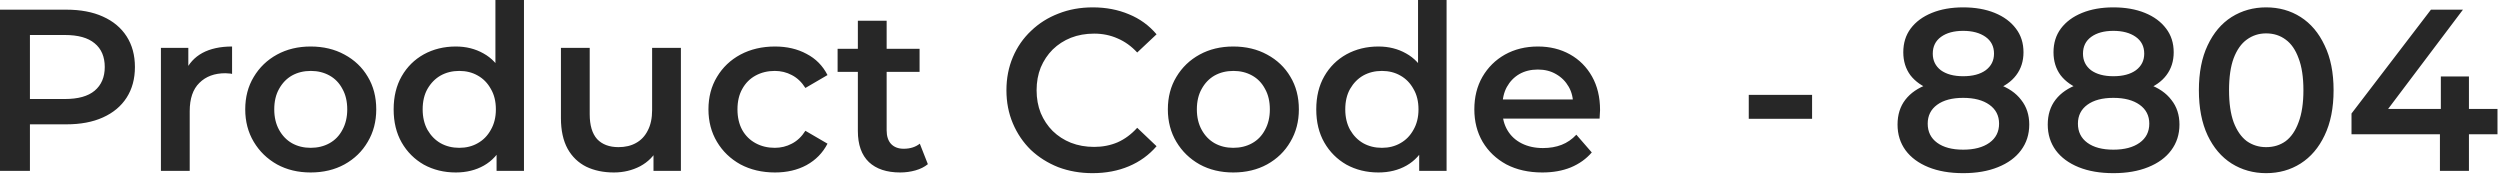
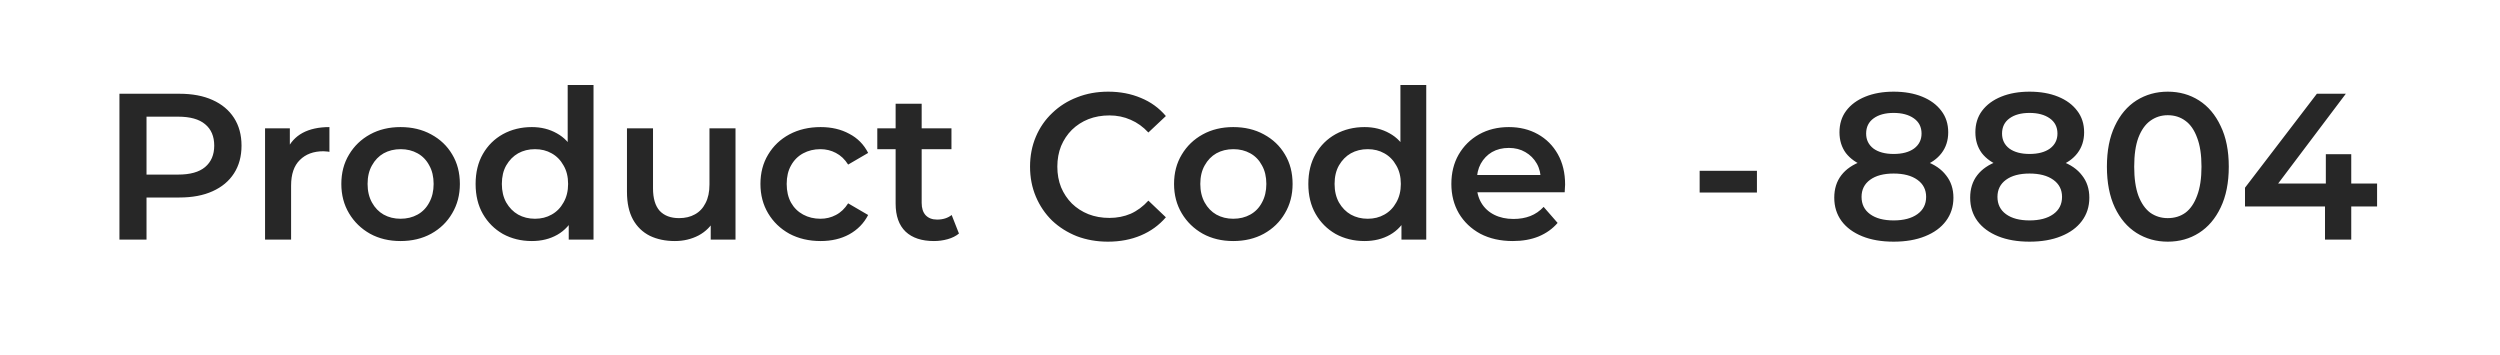
- <svg xmlns="http://www.w3.org/2000/svg" width="234" height="17" viewBox="0 0 234 17" fill="none">
-   <path d="M-0.001 15.992L-0.001 0.905H6.206C7.542 0.905 8.684 1.121 9.633 1.552C10.595 1.983 11.335 2.601 11.853 3.405C12.37 4.21 12.629 5.165 12.629 6.272C12.629 7.378 12.37 8.333 11.853 9.138C11.335 9.943 10.595 10.56 9.633 10.992C8.684 11.423 7.542 11.638 6.206 11.638H1.551L2.801 10.323V15.992H-0.001ZM2.801 10.625L1.551 9.267H6.077C7.312 9.267 8.239 9.009 8.857 8.492C9.489 7.96 9.805 7.22 9.805 6.272C9.805 5.309 9.489 4.569 8.857 4.052C8.239 3.534 7.312 3.276 6.077 3.276H1.551L2.801 1.896V10.625ZM15.062 15.992V4.483H17.627V7.651L17.326 6.724C17.67 5.948 18.209 5.359 18.942 4.957C19.689 4.555 20.616 4.353 21.722 4.353V6.918C21.607 6.889 21.5 6.875 21.399 6.875C21.298 6.861 21.198 6.854 21.097 6.854C20.077 6.854 19.265 7.155 18.662 7.759C18.058 8.348 17.757 9.231 17.757 10.41V15.992H15.062ZM29.075 16.143C27.897 16.143 26.848 15.891 25.928 15.388C25.009 14.871 24.283 14.167 23.752 13.276C23.22 12.385 22.954 11.372 22.954 10.237C22.954 9.088 23.22 8.075 23.752 7.198C24.283 6.308 25.009 5.611 25.928 5.108C26.848 4.605 27.897 4.353 29.075 4.353C30.267 4.353 31.323 4.605 32.243 5.108C33.177 5.611 33.903 6.3 34.42 7.177C34.952 8.053 35.217 9.073 35.217 10.237C35.217 11.372 34.952 12.385 34.42 13.276C33.903 14.167 33.177 14.871 32.243 15.388C31.323 15.891 30.267 16.143 29.075 16.143ZM29.075 13.836C29.736 13.836 30.325 13.693 30.842 13.405C31.359 13.118 31.762 12.701 32.049 12.155C32.351 11.609 32.502 10.97 32.502 10.237C32.502 9.49 32.351 8.851 32.049 8.319C31.762 7.773 31.359 7.356 30.842 7.069C30.325 6.782 29.743 6.638 29.096 6.638C28.436 6.638 27.846 6.782 27.329 7.069C26.826 7.356 26.424 7.773 26.122 8.319C25.82 8.851 25.67 9.49 25.67 10.237C25.67 10.97 25.82 11.609 26.122 12.155C26.424 12.701 26.826 13.118 27.329 13.405C27.846 13.693 28.428 13.836 29.075 13.836ZM42.664 16.143C41.558 16.143 40.559 15.898 39.669 15.41C38.792 14.907 38.102 14.217 37.599 13.341C37.097 12.464 36.845 11.43 36.845 10.237C36.845 9.045 37.097 8.01 37.599 7.134C38.102 6.257 38.792 5.575 39.669 5.086C40.559 4.598 41.558 4.353 42.664 4.353C43.627 4.353 44.489 4.569 45.251 5C46.012 5.417 46.615 6.056 47.061 6.918C47.506 7.78 47.729 8.887 47.729 10.237C47.729 11.573 47.514 12.68 47.083 13.556C46.651 14.418 46.055 15.065 45.294 15.496C44.532 15.927 43.656 16.143 42.664 16.143ZM42.988 13.836C43.634 13.836 44.209 13.693 44.712 13.405C45.229 13.118 45.639 12.701 45.94 12.155C46.256 11.609 46.414 10.97 46.414 10.237C46.414 9.49 46.256 8.851 45.94 8.319C45.639 7.773 45.229 7.356 44.712 7.069C44.209 6.782 43.634 6.638 42.988 6.638C42.341 6.638 41.759 6.782 41.242 7.069C40.739 7.356 40.329 7.773 40.013 8.319C39.712 8.851 39.561 9.49 39.561 10.237C39.561 10.97 39.712 11.609 40.013 12.155C40.329 12.701 40.739 13.118 41.242 13.405C41.759 13.693 42.341 13.836 42.988 13.836ZM46.479 15.992V13.276L46.587 10.216L46.371 7.155V-0H49.044V15.992H46.479ZM57.46 16.143C56.483 16.143 55.621 15.963 54.874 15.604C54.127 15.23 53.545 14.67 53.128 13.923C52.712 13.161 52.503 12.206 52.503 11.056V4.483H55.197V10.69C55.197 11.724 55.427 12.5 55.887 13.018C56.361 13.52 57.029 13.772 57.892 13.772C58.524 13.772 59.07 13.643 59.529 13.384C60.004 13.125 60.37 12.737 60.629 12.22C60.902 11.703 61.038 11.063 61.038 10.302V4.483H63.732V15.992H61.167V12.888L61.62 13.836C61.232 14.584 60.665 15.158 59.917 15.561C59.17 15.949 58.351 16.143 57.46 16.143ZM72.54 16.143C71.333 16.143 70.255 15.891 69.307 15.388C68.373 14.871 67.64 14.167 67.109 13.276C66.577 12.385 66.311 11.372 66.311 10.237C66.311 9.088 66.577 8.075 67.109 7.198C67.64 6.308 68.373 5.611 69.307 5.108C70.255 4.605 71.333 4.353 72.54 4.353C73.66 4.353 74.645 4.583 75.493 5.043C76.355 5.489 77.008 6.149 77.454 7.026L75.385 8.233C75.04 7.687 74.616 7.285 74.113 7.026C73.625 6.767 73.093 6.638 72.518 6.638C71.857 6.638 71.261 6.782 70.729 7.069C70.198 7.356 69.781 7.773 69.479 8.319C69.178 8.851 69.027 9.49 69.027 10.237C69.027 10.984 69.178 11.631 69.479 12.177C69.781 12.709 70.198 13.118 70.729 13.405C71.261 13.693 71.857 13.836 72.518 13.836C73.093 13.836 73.625 13.707 74.113 13.448C74.616 13.19 75.04 12.788 75.385 12.242L77.454 13.448C77.008 14.311 76.355 14.979 75.493 15.453C74.645 15.913 73.66 16.143 72.54 16.143ZM84.262 16.143C82.998 16.143 82.02 15.819 81.331 15.173C80.641 14.512 80.296 13.542 80.296 12.263V1.94H82.99V12.198C82.99 12.745 83.127 13.168 83.4 13.47C83.687 13.772 84.082 13.923 84.585 13.923C85.189 13.923 85.692 13.765 86.094 13.448L86.848 15.367C86.532 15.625 86.144 15.819 85.684 15.949C85.225 16.078 84.75 16.143 84.262 16.143ZM78.4 6.724V4.569H86.072V6.724H78.4ZM102.262 16.207C101.113 16.207 100.042 16.02 99.051 15.647C98.074 15.259 97.219 14.72 96.486 14.03C95.768 13.326 95.207 12.5 94.805 11.552C94.403 10.604 94.202 9.569 94.202 8.448C94.202 7.328 94.403 6.293 94.805 5.345C95.207 4.397 95.775 3.578 96.508 2.888C97.241 2.184 98.096 1.645 99.073 1.271C100.05 0.884 101.12 0.69 102.284 0.69C103.52 0.69 104.647 0.905 105.668 1.336C106.688 1.753 107.55 2.378 108.254 3.211L106.443 4.914C105.897 4.325 105.287 3.886 104.611 3.599C103.936 3.297 103.203 3.147 102.413 3.147C101.623 3.147 100.897 3.276 100.236 3.534C99.59 3.793 99.022 4.159 98.534 4.634C98.06 5.108 97.686 5.668 97.413 6.315C97.154 6.961 97.025 7.673 97.025 8.448C97.025 9.224 97.154 9.935 97.413 10.582C97.686 11.229 98.06 11.789 98.534 12.263C99.022 12.737 99.59 13.104 100.236 13.362C100.897 13.621 101.623 13.75 102.413 13.75C103.203 13.75 103.936 13.607 104.611 13.319C105.287 13.018 105.897 12.565 106.443 11.961L108.254 13.686C107.55 14.505 106.688 15.13 105.668 15.561C104.647 15.992 103.512 16.207 102.262 16.207ZM115.431 16.143C114.253 16.143 113.204 15.891 112.285 15.388C111.365 14.871 110.64 14.167 110.108 13.276C109.576 12.385 109.311 11.372 109.311 10.237C109.311 9.088 109.576 8.075 110.108 7.198C110.64 6.308 111.365 5.611 112.285 5.108C113.204 4.605 114.253 4.353 115.431 4.353C116.624 4.353 117.68 4.605 118.6 5.108C119.534 5.611 120.259 6.3 120.776 7.177C121.308 8.053 121.574 9.073 121.574 10.237C121.574 11.372 121.308 12.385 120.776 13.276C120.259 14.167 119.534 14.871 118.6 15.388C117.68 15.891 116.624 16.143 115.431 16.143ZM115.431 13.836C116.092 13.836 116.681 13.693 117.199 13.405C117.716 13.118 118.118 12.701 118.406 12.155C118.707 11.609 118.858 10.97 118.858 10.237C118.858 9.49 118.707 8.851 118.406 8.319C118.118 7.773 117.716 7.356 117.199 7.069C116.681 6.782 116.1 6.638 115.453 6.638C114.792 6.638 114.203 6.782 113.686 7.069C113.183 7.356 112.78 7.773 112.479 8.319C112.177 8.851 112.026 9.49 112.026 10.237C112.026 10.97 112.177 11.609 112.479 12.155C112.78 12.701 113.183 13.118 113.686 13.405C114.203 13.693 114.785 13.836 115.431 13.836ZM129.021 16.143C127.914 16.143 126.916 15.898 126.025 15.41C125.149 14.907 124.459 14.217 123.956 13.341C123.453 12.464 123.202 11.43 123.202 10.237C123.202 9.045 123.453 8.01 123.956 7.134C124.459 6.257 125.149 5.575 126.025 5.086C126.916 4.598 127.914 4.353 129.021 4.353C129.983 4.353 130.846 4.569 131.607 5C132.369 5.417 132.972 6.056 133.417 6.918C133.863 7.78 134.086 8.887 134.086 10.237C134.086 11.573 133.87 12.68 133.439 13.556C133.008 14.418 132.412 15.065 131.65 15.496C130.889 15.927 130.012 16.143 129.021 16.143ZM129.344 13.836C129.991 13.836 130.565 13.693 131.068 13.405C131.586 13.118 131.995 12.701 132.297 12.155C132.613 11.609 132.771 10.97 132.771 10.237C132.771 9.49 132.613 8.851 132.297 8.319C131.995 7.773 131.586 7.356 131.068 7.069C130.565 6.782 129.991 6.638 129.344 6.638C128.698 6.638 128.116 6.782 127.598 7.069C127.095 7.356 126.686 7.773 126.37 8.319C126.068 8.851 125.917 9.49 125.917 10.237C125.917 10.97 126.068 11.609 126.37 12.155C126.686 12.701 127.095 13.118 127.598 13.405C128.116 13.693 128.698 13.836 129.344 13.836ZM132.836 15.992V13.276L132.943 10.216L132.728 7.155V-0H135.4V15.992H132.836ZM144.356 16.143C143.077 16.143 141.956 15.891 140.994 15.388C140.045 14.871 139.305 14.167 138.774 13.276C138.256 12.385 137.998 11.372 137.998 10.237C137.998 9.088 138.249 8.075 138.752 7.198C139.269 6.308 139.973 5.611 140.864 5.108C141.77 4.605 142.797 4.353 143.946 4.353C145.067 4.353 146.066 4.598 146.942 5.086C147.819 5.575 148.508 6.264 149.011 7.155C149.514 8.046 149.765 9.095 149.765 10.302C149.765 10.417 149.758 10.546 149.744 10.69C149.744 10.834 149.737 10.97 149.722 11.099H140.132V9.31H148.3L147.244 9.871C147.258 9.21 147.122 8.628 146.834 8.125C146.547 7.622 146.152 7.227 145.649 6.94C145.16 6.652 144.593 6.509 143.946 6.509C143.285 6.509 142.703 6.652 142.201 6.94C141.712 7.227 141.324 7.629 141.037 8.147C140.764 8.65 140.627 9.246 140.627 9.935V10.367C140.627 11.056 140.785 11.667 141.101 12.198C141.417 12.73 141.863 13.14 142.438 13.427C143.012 13.714 143.673 13.858 144.42 13.858C145.067 13.858 145.649 13.757 146.166 13.556C146.683 13.355 147.143 13.039 147.546 12.608L148.99 14.268C148.472 14.871 147.819 15.338 147.028 15.668C146.252 15.985 145.362 16.143 144.356 16.143ZM163.684 11.121V8.879H169.611V11.121H163.684ZM183.752 16.207C182.502 16.207 181.417 16.02 180.498 15.647C179.578 15.273 178.867 14.749 178.364 14.073C177.861 13.384 177.61 12.579 177.61 11.66C177.61 10.74 177.854 9.964 178.342 9.332C178.831 8.7 179.535 8.219 180.455 7.888C181.374 7.558 182.473 7.392 183.752 7.392C185.031 7.392 186.13 7.558 187.05 7.888C187.983 8.219 188.695 8.707 189.183 9.354C189.686 9.986 189.938 10.755 189.938 11.66C189.938 12.579 189.679 13.384 189.162 14.073C188.659 14.749 187.94 15.273 187.006 15.647C186.087 16.02 185.002 16.207 183.752 16.207ZM183.752 14.009C184.787 14.009 185.606 13.793 186.209 13.362C186.812 12.931 187.114 12.335 187.114 11.573C187.114 10.826 186.812 10.237 186.209 9.806C185.606 9.375 184.787 9.16 183.752 9.16C182.718 9.16 181.906 9.375 181.317 9.806C180.728 10.237 180.433 10.826 180.433 11.573C180.433 12.335 180.728 12.931 181.317 13.362C181.906 13.793 182.718 14.009 183.752 14.009ZM183.752 8.858C182.588 8.858 181.59 8.707 180.756 8.405C179.923 8.089 179.276 7.637 178.817 7.047C178.371 6.444 178.148 5.726 178.148 4.892C178.148 4.03 178.378 3.29 178.838 2.672C179.312 2.04 179.973 1.552 180.821 1.207C181.669 0.862 182.646 0.69 183.752 0.69C184.873 0.69 185.857 0.862 186.705 1.207C187.552 1.552 188.213 2.04 188.688 2.672C189.162 3.29 189.399 4.03 189.399 4.892C189.399 5.726 189.169 6.444 188.709 7.047C188.264 7.637 187.617 8.089 186.769 8.405C185.922 8.707 184.916 8.858 183.752 8.858ZM183.752 7.134C184.643 7.134 185.347 6.947 185.864 6.573C186.381 6.185 186.64 5.668 186.64 5.022C186.64 4.346 186.374 3.822 185.843 3.448C185.311 3.075 184.614 2.888 183.752 2.888C182.89 2.888 182.2 3.075 181.683 3.448C181.166 3.822 180.907 4.346 180.907 5.022C180.907 5.668 181.159 6.185 181.661 6.573C182.179 6.947 182.876 7.134 183.752 7.134ZM197.812 16.207C196.562 16.207 195.477 16.02 194.557 15.647C193.638 15.273 192.926 14.749 192.423 14.073C191.921 13.384 191.669 12.579 191.669 11.66C191.669 10.74 191.913 9.964 192.402 9.332C192.89 8.7 193.594 8.219 194.514 7.888C195.434 7.558 196.533 7.392 197.812 7.392C199.09 7.392 200.19 7.558 201.109 7.888C202.043 8.219 202.754 8.707 203.243 9.354C203.746 9.986 203.997 10.755 203.997 11.66C203.997 12.579 203.738 13.384 203.221 14.073C202.718 14.749 202 15.273 201.066 15.647C200.146 16.02 199.062 16.207 197.812 16.207ZM197.812 14.009C198.846 14.009 199.665 13.793 200.269 13.362C200.872 12.931 201.174 12.335 201.174 11.573C201.174 10.826 200.872 10.237 200.269 9.806C199.665 9.375 198.846 9.16 197.812 9.16C196.777 9.16 195.965 9.375 195.376 9.806C194.787 10.237 194.493 10.826 194.493 11.573C194.493 12.335 194.787 12.931 195.376 13.362C195.965 13.793 196.777 14.009 197.812 14.009ZM197.812 8.858C196.648 8.858 195.649 8.707 194.816 8.405C193.982 8.089 193.336 7.637 192.876 7.047C192.431 6.444 192.208 5.726 192.208 4.892C192.208 4.03 192.438 3.29 192.898 2.672C193.372 2.04 194.033 1.552 194.88 1.207C195.728 0.862 196.705 0.69 197.812 0.69C198.932 0.69 199.917 0.862 200.764 1.207C201.612 1.552 202.273 2.04 202.747 2.672C203.221 3.29 203.458 4.03 203.458 4.892C203.458 5.726 203.228 6.444 202.769 7.047C202.323 7.637 201.677 8.089 200.829 8.405C199.981 8.707 198.975 8.858 197.812 8.858ZM197.812 7.134C198.702 7.134 199.406 6.947 199.924 6.573C200.441 6.185 200.7 5.668 200.7 5.022C200.7 4.346 200.434 3.822 199.902 3.448C199.371 3.075 198.674 2.888 197.812 2.888C196.949 2.888 196.26 3.075 195.743 3.448C195.225 3.822 194.967 4.346 194.967 5.022C194.967 5.668 195.218 6.185 195.721 6.573C196.238 6.947 196.935 7.134 197.812 7.134ZM212.108 16.207C210.916 16.207 209.838 15.905 208.875 15.302C207.927 14.699 207.18 13.822 206.634 12.673C206.088 11.509 205.815 10.101 205.815 8.448C205.815 6.796 206.088 5.395 206.634 4.246C207.18 3.082 207.927 2.198 208.875 1.595C209.838 0.991 210.916 0.69 212.108 0.69C213.315 0.69 214.393 0.991 215.341 1.595C216.289 2.198 217.036 3.082 217.582 4.246C218.143 5.395 218.423 6.796 218.423 8.448C218.423 10.101 218.143 11.509 217.582 12.673C217.036 13.822 216.289 14.699 215.341 15.302C214.393 15.905 213.315 16.207 212.108 16.207ZM212.108 13.772C212.812 13.772 213.423 13.585 213.94 13.211C214.457 12.823 214.86 12.234 215.147 11.444C215.449 10.654 215.6 9.655 215.6 8.448C215.6 7.227 215.449 6.229 215.147 5.453C214.86 4.662 214.457 4.08 213.94 3.707C213.423 3.319 212.812 3.125 212.108 3.125C211.433 3.125 210.829 3.319 210.298 3.707C209.781 4.08 209.371 4.662 209.069 5.453C208.782 6.229 208.638 7.227 208.638 8.448C208.638 9.655 208.782 10.654 209.069 11.444C209.371 12.234 209.781 12.823 210.298 13.211C210.829 13.585 211.433 13.772 212.108 13.772ZM220.101 12.565V10.625L227.536 0.905H230.532L223.204 10.625L221.803 10.194H233.765V12.565H220.101ZM228.377 15.992V12.565L228.463 10.194V7.155H231.093V15.992H228.377Z" fill="#272727" />
+ <svg xmlns="http://www.w3.org/2000/svg" width="240" height="34" viewBox="0 0 240 34" fill="none">
+   <path d="M11.466 23V9H17.226C18.466 9 19.526 9.2 20.406 9.6C21.299 10 21.986 10.573 22.466 11.32C22.946 12.067 23.186 12.953 23.186 13.98C23.186 15.007 22.946 15.893 22.466 16.64C21.986 17.387 21.299 17.96 20.406 18.36C19.526 18.76 18.466 18.96 17.226 18.96H12.906L14.066 17.74V23H11.466ZM14.066 18.02L12.906 16.76H17.106C18.253 16.76 19.113 16.52 19.686 16.04C20.273 15.547 20.566 14.86 20.566 13.98C20.566 13.087 20.273 12.4 19.686 11.92C19.113 11.44 18.253 11.2 17.106 11.2H12.906L14.066 9.92V18.02ZM25.445 23V12.32H27.825V15.26L27.545 14.4C27.865 13.68 28.365 13.133 29.045 12.76C29.738 12.387 30.598 12.2 31.625 12.2V14.58C31.518 14.553 31.418 14.54 31.325 14.54C31.231 14.527 31.138 14.52 31.045 14.52C30.098 14.52 29.345 14.8 28.785 15.36C28.225 15.907 27.945 16.727 27.945 17.82V23H25.445ZM38.448 23.14C37.355 23.14 36.381 22.907 35.528 22.44C34.675 21.96 34.001 21.307 33.508 20.48C33.014 19.653 32.768 18.713 32.768 17.66C32.768 16.593 33.014 15.653 33.508 14.84C34.001 14.013 34.675 13.367 35.528 12.9C36.381 12.433 37.355 12.2 38.448 12.2C39.554 12.2 40.535 12.433 41.388 12.9C42.255 13.367 42.928 14.007 43.408 14.82C43.901 15.633 44.148 16.58 44.148 17.66C44.148 18.713 43.901 19.653 43.408 20.48C42.928 21.307 42.255 21.96 41.388 22.44C40.535 22.907 39.554 23.14 38.448 23.14ZM38.448 21C39.061 21 39.608 20.867 40.088 20.6C40.568 20.333 40.941 19.947 41.208 19.44C41.488 18.933 41.628 18.34 41.628 17.66C41.628 16.967 41.488 16.373 41.208 15.88C40.941 15.373 40.568 14.987 40.088 14.72C39.608 14.453 39.068 14.32 38.468 14.32C37.855 14.32 37.308 14.453 36.828 14.72C36.361 14.987 35.988 15.373 35.708 15.88C35.428 16.373 35.288 16.967 35.288 17.66C35.288 18.34 35.428 18.933 35.708 19.44C35.988 19.947 36.361 20.333 36.828 20.6C37.308 20.867 37.848 21 38.448 21ZM51.058 23.14C50.032 23.14 49.105 22.913 48.278 22.46C47.465 21.993 46.825 21.353 46.358 20.54C45.892 19.727 45.658 18.767 45.658 17.66C45.658 16.553 45.892 15.593 46.358 14.78C46.825 13.967 47.465 13.333 48.278 12.88C49.105 12.427 50.032 12.2 51.058 12.2C51.952 12.2 52.752 12.4 53.458 12.8C54.165 13.187 54.725 13.78 55.138 14.58C55.552 15.38 55.758 16.407 55.758 17.66C55.758 18.9 55.558 19.927 55.158 20.74C54.758 21.54 54.205 22.14 53.498 22.54C52.792 22.94 51.978 23.14 51.058 23.14ZM51.358 21C51.958 21 52.492 20.867 52.958 20.6C53.438 20.333 53.818 19.947 54.098 19.44C54.392 18.933 54.538 18.34 54.538 17.66C54.538 16.967 54.392 16.373 54.098 15.88C53.818 15.373 53.438 14.987 52.958 14.72C52.492 14.453 51.958 14.32 51.358 14.32C50.758 14.32 50.218 14.453 49.738 14.72C49.272 14.987 48.892 15.373 48.598 15.88C48.318 16.373 48.178 16.967 48.178 17.66C48.178 18.34 48.318 18.933 48.598 19.44C48.892 19.947 49.272 20.333 49.738 20.6C50.218 20.867 50.758 21 51.358 21ZM54.598 23V20.48L54.698 17.64L54.498 14.8V8.16H56.978V23H54.598ZM64.789 23.14C63.882 23.14 63.082 22.973 62.389 22.64C61.696 22.293 61.156 21.773 60.769 21.08C60.382 20.373 60.189 19.487 60.189 18.42V12.32H62.689V18.08C62.689 19.04 62.902 19.76 63.329 20.24C63.769 20.707 64.389 20.94 65.189 20.94C65.776 20.94 66.282 20.82 66.709 20.58C67.149 20.34 67.489 19.98 67.729 19.5C67.982 19.02 68.109 18.427 68.109 17.72V12.32H70.609V23H68.229V20.12L68.649 21C68.289 21.693 67.762 22.227 67.069 22.6C66.376 22.96 65.616 23.14 64.789 23.14ZM78.782 23.14C77.662 23.14 76.662 22.907 75.782 22.44C74.915 21.96 74.236 21.307 73.742 20.48C73.249 19.653 73.002 18.713 73.002 17.66C73.002 16.593 73.249 15.653 73.742 14.84C74.236 14.013 74.915 13.367 75.782 12.9C76.662 12.433 77.662 12.2 78.782 12.2C79.822 12.2 80.736 12.413 81.522 12.84C82.322 13.253 82.929 13.867 83.342 14.68L81.422 15.8C81.102 15.293 80.709 14.92 80.242 14.68C79.789 14.44 79.296 14.32 78.762 14.32C78.149 14.32 77.596 14.453 77.102 14.72C76.609 14.987 76.222 15.373 75.942 15.88C75.662 16.373 75.522 16.967 75.522 17.66C75.522 18.353 75.662 18.953 75.942 19.46C76.222 19.953 76.609 20.333 77.102 20.6C77.596 20.867 78.149 21 78.762 21C79.296 21 79.789 20.88 80.242 20.64C80.709 20.4 81.102 20.027 81.422 19.52L83.342 20.64C82.929 21.44 82.322 22.06 81.522 22.5C80.736 22.927 79.822 23.14 78.782 23.14ZM89.66 23.14C88.487 23.14 87.58 22.84 86.94 22.24C86.3 21.627 85.98 20.727 85.98 19.54V9.96H88.48V19.48C88.48 19.987 88.607 20.38 88.86 20.66C89.127 20.94 89.493 21.08 89.96 21.08C90.52 21.08 90.987 20.933 91.36 20.64L92.06 22.42C91.767 22.66 91.407 22.84 90.98 22.96C90.553 23.08 90.113 23.14 89.66 23.14ZM84.22 14.32V12.32H91.34V14.32H84.22ZM106.364 23.2C105.297 23.2 104.304 23.027 103.384 22.68C102.477 22.32 101.684 21.82 101.004 21.18C100.337 20.527 99.817 19.76 99.444 18.88C99.071 18 98.884 17.04 98.884 16C98.884 14.96 99.071 14 99.444 13.12C99.817 12.24 100.344 11.48 101.024 10.84C101.704 10.187 102.497 9.687 103.404 9.34C104.311 8.98 105.304 8.8 106.384 8.8C107.531 8.8 108.577 9 109.524 9.4C110.471 9.787 111.271 10.367 111.924 11.14L110.244 12.72C109.737 12.173 109.171 11.767 108.544 11.5C107.917 11.22 107.237 11.08 106.504 11.08C105.771 11.08 105.097 11.2 104.484 11.44C103.884 11.68 103.357 12.02 102.904 12.46C102.464 12.9 102.117 13.42 101.864 14.02C101.624 14.62 101.504 15.28 101.504 16C101.504 16.72 101.624 17.38 101.864 17.98C102.117 18.58 102.464 19.1 102.904 19.54C103.357 19.98 103.884 20.32 104.484 20.56C105.097 20.8 105.771 20.92 106.504 20.92C107.237 20.92 107.917 20.787 108.544 20.52C109.171 20.24 109.737 19.82 110.244 19.26L111.924 20.86C111.271 21.62 110.471 22.2 109.524 22.6C108.577 23 107.524 23.2 106.364 23.2ZM118.389 23.14C117.296 23.14 116.323 22.907 115.469 22.44C114.616 21.96 113.943 21.307 113.449 20.48C112.956 19.653 112.709 18.713 112.709 17.66C112.709 16.593 112.956 15.653 113.449 14.84C113.943 14.013 114.616 13.367 115.469 12.9C116.323 12.433 117.296 12.2 118.389 12.2C119.496 12.2 120.476 12.433 121.329 12.9C122.196 13.367 122.869 14.007 123.349 14.82C123.843 15.633 124.089 16.58 124.089 17.66C124.089 18.713 123.843 19.653 123.349 20.48C122.869 21.307 122.196 21.96 121.329 22.44C120.476 22.907 119.496 23.14 118.389 23.14ZM118.389 21C119.003 21 119.549 20.867 120.029 20.6C120.509 20.333 120.883 19.947 121.149 19.44C121.429 18.933 121.569 18.34 121.569 17.66C121.569 16.967 121.429 16.373 121.149 15.88C120.883 15.373 120.509 14.987 120.029 14.72C119.549 14.453 119.009 14.32 118.409 14.32C117.796 14.32 117.249 14.453 116.769 14.72C116.303 14.987 115.929 15.373 115.649 15.88C115.369 16.373 115.229 16.967 115.229 17.66C115.229 18.34 115.369 18.933 115.649 19.44C115.929 19.947 116.303 20.333 116.769 20.6C117.249 20.867 117.789 21 118.389 21ZM131 23.14C129.973 23.14 129.047 22.913 128.22 22.46C127.407 21.993 126.767 21.353 126.3 20.54C125.833 19.727 125.6 18.767 125.6 17.66C125.6 16.553 125.833 15.593 126.3 14.78C126.767 13.967 127.407 13.333 128.22 12.88C129.047 12.427 129.973 12.2 131 12.2C131.893 12.2 132.693 12.4 133.4 12.8C134.107 13.187 134.667 13.78 135.08 14.58C135.493 15.38 135.7 16.407 135.7 17.66C135.7 18.9 135.5 19.927 135.1 20.74C134.7 21.54 134.147 22.14 133.44 22.54C132.733 22.94 131.92 23.14 131 23.14ZM131.3 21C131.9 21 132.433 20.867 132.9 20.6C133.38 20.333 133.76 19.947 134.04 19.44C134.333 18.933 134.48 18.34 134.48 17.66C134.48 16.967 134.333 16.373 134.04 15.88C133.76 15.373 133.38 14.987 132.9 14.72C132.433 14.453 131.9 14.32 131.3 14.32C130.7 14.32 130.16 14.453 129.68 14.72C129.213 14.987 128.833 15.373 128.54 15.88C128.26 16.373 128.12 16.967 128.12 17.66C128.12 18.34 128.26 18.933 128.54 19.44C128.833 19.947 129.213 20.333 129.68 20.6C130.16 20.867 130.7 21 131.3 21ZM134.54 23V20.48L134.64 17.64L134.44 14.8V8.16H136.92V23H134.54ZM145.23 23.14C144.044 23.14 143.004 22.907 142.11 22.44C141.23 21.96 140.544 21.307 140.05 20.48C139.57 19.653 139.33 18.713 139.33 17.66C139.33 16.593 139.564 15.653 140.03 14.84C140.51 14.013 141.164 13.367 141.99 12.9C142.83 12.433 143.784 12.2 144.85 12.2C145.89 12.2 146.817 12.427 147.63 12.88C148.444 13.333 149.084 13.973 149.55 14.8C150.017 15.627 150.25 16.6 150.25 17.72C150.25 17.827 150.244 17.947 150.23 18.08C150.23 18.213 150.224 18.34 150.21 18.46H141.31V16.8H148.89L147.91 17.32C147.924 16.707 147.797 16.167 147.53 15.7C147.264 15.233 146.897 14.867 146.43 14.6C145.977 14.333 145.45 14.2 144.85 14.2C144.237 14.2 143.697 14.333 143.23 14.6C142.777 14.867 142.417 15.24 142.15 15.72C141.897 16.187 141.77 16.74 141.77 17.38V17.78C141.77 18.42 141.917 18.987 142.21 19.48C142.504 19.973 142.917 20.353 143.45 20.62C143.984 20.887 144.597 21.02 145.29 21.02C145.89 21.02 146.43 20.927 146.91 20.74C147.39 20.553 147.817 20.26 148.19 19.86L149.53 21.4C149.05 21.96 148.444 22.393 147.71 22.7C146.99 22.993 146.164 23.14 145.23 23.14ZM163.166 18.48V16.4H168.666V18.48H163.166ZM181.789 23.2C180.629 23.2 179.622 23.027 178.769 22.68C177.916 22.333 177.256 21.847 176.789 21.22C176.322 20.58 176.089 19.833 176.089 18.98C176.089 18.127 176.316 17.407 176.769 16.82C177.222 16.233 177.876 15.787 178.729 15.48C179.582 15.173 180.602 15.02 181.789 15.02C182.976 15.02 183.996 15.173 184.849 15.48C185.716 15.787 186.376 16.24 186.829 16.84C187.296 17.427 187.529 18.14 187.529 18.98C187.529 19.833 187.289 20.58 186.809 21.22C186.342 21.847 185.676 22.333 184.809 22.68C183.956 23.027 182.949 23.2 181.789 23.2ZM181.789 21.16C182.749 21.16 183.509 20.96 184.069 20.56C184.629 20.16 184.909 19.607 184.909 18.9C184.909 18.207 184.629 17.66 184.069 17.26C183.509 16.86 182.749 16.66 181.789 16.66C180.829 16.66 180.076 16.86 179.529 17.26C178.982 17.66 178.709 18.207 178.709 18.9C178.709 19.607 178.982 20.16 179.529 20.56C180.076 20.96 180.829 21.16 181.789 21.16ZM181.789 14.78C182.616 14.78 183.269 14.607 183.749 14.26C184.229 13.9 184.469 13.42 184.469 12.82C184.469 12.193 184.222 11.707 183.729 11.36C183.236 11.013 182.589 10.84 181.789 10.84C180.989 10.84 180.349 11.013 179.869 11.36C179.389 11.707 179.149 12.193 179.149 12.82C179.149 13.42 179.382 13.9 179.849 14.26C180.329 14.607 180.976 14.78 181.789 14.78ZM181.789 16.38C180.709 16.38 179.782 16.24 179.009 15.96C178.236 15.667 177.636 15.247 177.209 14.7C176.796 14.14 176.589 13.473 176.589 12.7C176.589 11.9 176.802 11.213 177.229 10.64C177.669 10.053 178.282 9.6 179.069 9.28C179.856 8.96 180.762 8.8 181.789 8.8C182.829 8.8 183.742 8.96 184.529 9.28C185.316 9.6 185.929 10.053 186.369 10.64C186.809 11.213 187.029 11.9 187.029 12.7C187.029 13.473 186.816 14.14 186.389 14.7C185.976 15.247 185.376 15.667 184.589 15.96C183.802 16.24 182.869 16.38 181.789 16.38ZM194.836 23.2C193.676 23.2 192.669 23.027 191.816 22.68C190.963 22.333 190.303 21.847 189.836 21.22C189.369 20.58 189.136 19.833 189.136 18.98C189.136 18.127 189.363 17.407 189.816 16.82C190.269 16.233 190.923 15.787 191.776 15.48C192.629 15.173 193.649 15.02 194.836 15.02C196.023 15.02 197.043 15.173 197.896 15.48C198.763 15.787 199.423 16.24 199.876 16.84C200.343 17.427 200.576 18.14 200.576 18.98C200.576 19.833 200.336 20.58 199.856 21.22C199.389 21.847 198.723 22.333 197.856 22.68C197.003 23.027 195.996 23.2 194.836 23.2ZM194.836 21.16C195.796 21.16 196.556 20.96 197.116 20.56C197.676 20.16 197.956 19.607 197.956 18.9C197.956 18.207 197.676 17.66 197.116 17.26C196.556 16.86 195.796 16.66 194.836 16.66C193.876 16.66 193.123 16.86 192.576 17.26C192.029 17.66 191.756 18.207 191.756 18.9C191.756 19.607 192.029 20.16 192.576 20.56C193.123 20.96 193.876 21.16 194.836 21.16ZM194.836 14.78C195.663 14.78 196.316 14.607 196.796 14.26C197.276 13.9 197.516 13.42 197.516 12.82C197.516 12.193 197.269 11.707 196.776 11.36C196.283 11.013 195.636 10.84 194.836 10.84C194.036 10.84 193.396 11.013 192.916 11.36C192.436 11.707 192.196 12.193 192.196 12.82C192.196 13.42 192.429 13.9 192.896 14.26C193.376 14.607 194.023 14.78 194.836 14.78ZM194.836 16.38C193.756 16.38 192.829 16.24 192.056 15.96C191.283 15.667 190.683 15.247 190.256 14.7C189.843 14.14 189.636 13.473 189.636 12.7C189.636 11.9 189.849 11.213 190.276 10.64C190.716 10.053 191.329 9.6 192.116 9.28C192.903 8.96 193.809 8.8 194.836 8.8C195.876 8.8 196.789 8.96 197.576 9.28C198.363 9.6 198.976 10.053 199.416 10.64C199.856 11.213 200.076 11.9 200.076 12.7C200.076 13.473 199.863 14.14 199.436 14.7C199.023 15.247 198.423 15.667 197.636 15.96C196.849 16.24 195.916 16.38 194.836 16.38ZM208.103 23.2C206.996 23.2 205.996 22.92 205.103 22.36C204.223 21.8 203.529 20.987 203.023 19.92C202.516 18.84 202.263 17.533 202.263 16C202.263 14.467 202.516 13.167 203.023 12.1C203.529 11.02 204.223 10.2 205.103 9.64C205.996 9.08 206.996 8.8 208.103 8.8C209.223 8.8 210.223 9.08 211.103 9.64C211.983 10.2 212.676 11.02 213.183 12.1C213.703 13.167 213.963 14.467 213.963 16C213.963 17.533 213.703 18.84 213.183 19.92C212.676 20.987 211.983 21.8 211.103 22.36C210.223 22.92 209.223 23.2 208.103 23.2ZM208.103 20.94C208.756 20.94 209.323 20.767 209.803 20.42C210.283 20.06 210.656 19.513 210.923 18.78C211.203 18.047 211.343 17.12 211.343 16C211.343 14.867 211.203 13.94 210.923 13.22C210.656 12.487 210.283 11.947 209.803 11.6C209.323 11.24 208.756 11.06 208.103 11.06C207.476 11.06 206.916 11.24 206.423 11.6C205.943 11.947 205.563 12.487 205.283 13.22C205.016 13.94 204.883 14.867 204.883 16C204.883 17.12 205.016 18.047 205.283 18.78C205.563 19.513 205.943 20.06 206.423 20.42C206.916 20.767 207.476 20.94 208.103 20.94ZM215.52 19.82V18.02L222.42 9H225.2L218.4 18.02L217.1 17.62H228.2V19.82H215.52ZM223.2 23V19.82L223.28 17.62V14.8H225.72V23H223.2Z" fill="#272727" />
</svg>
